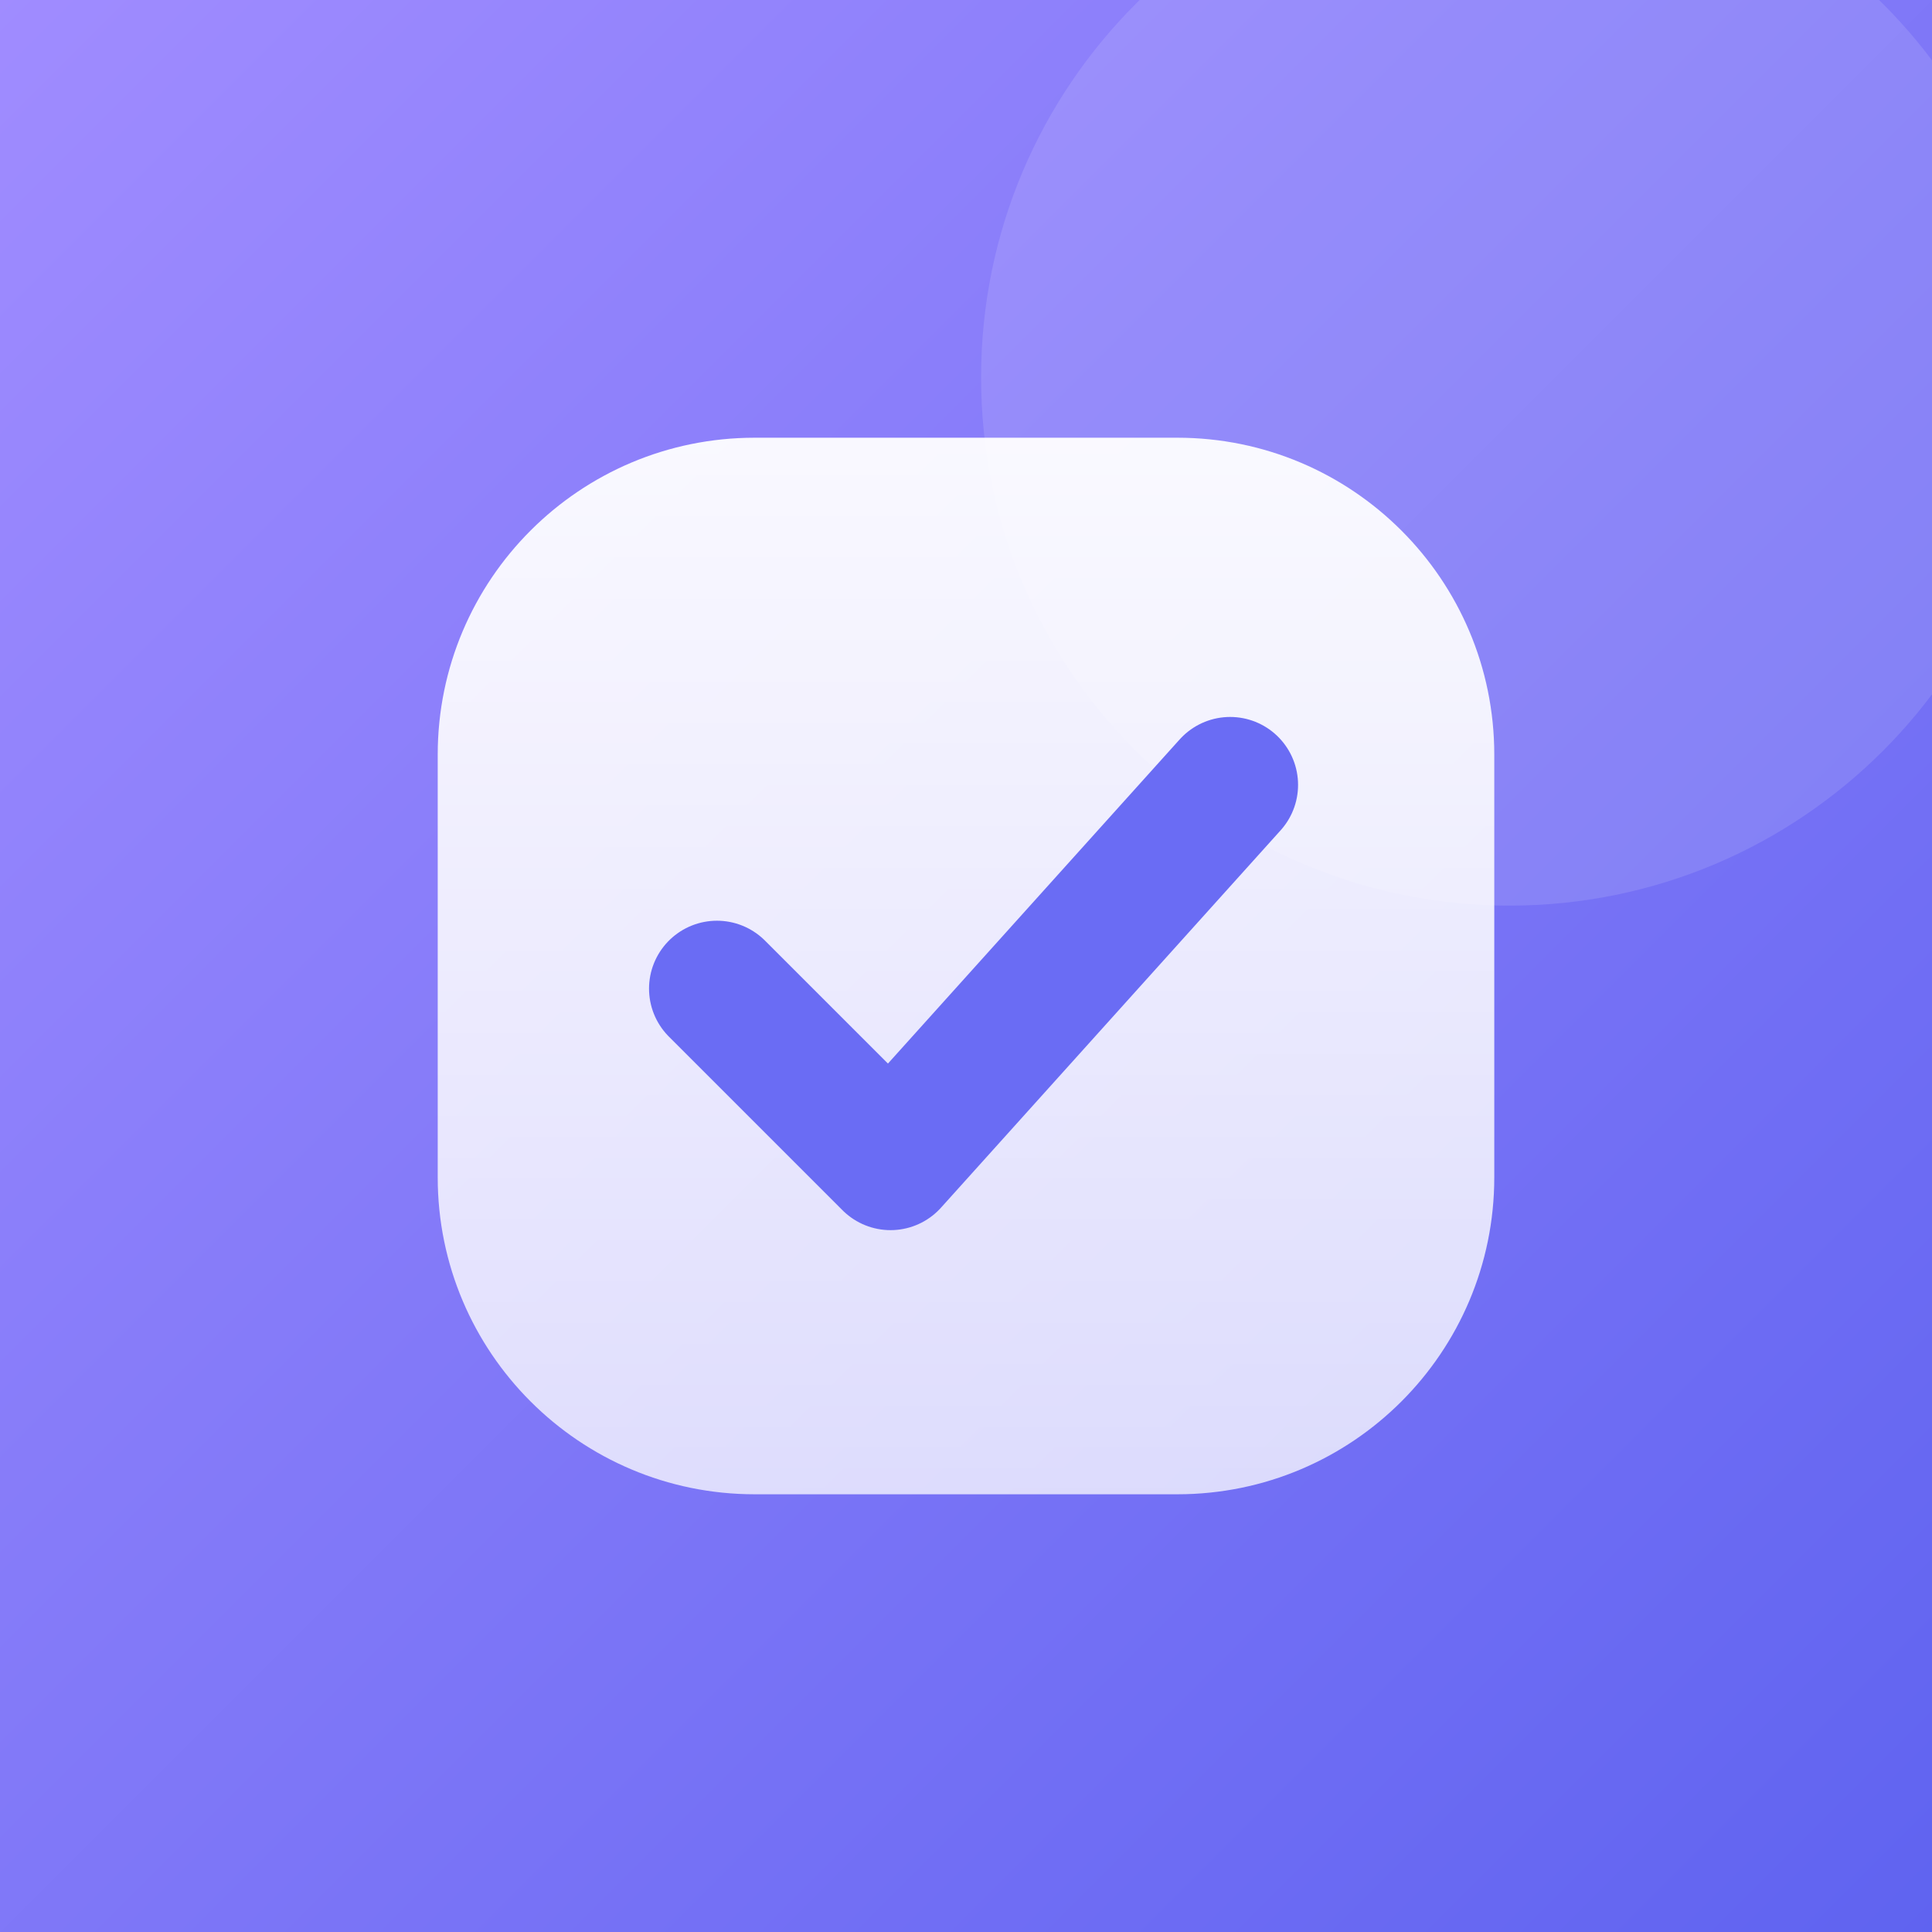
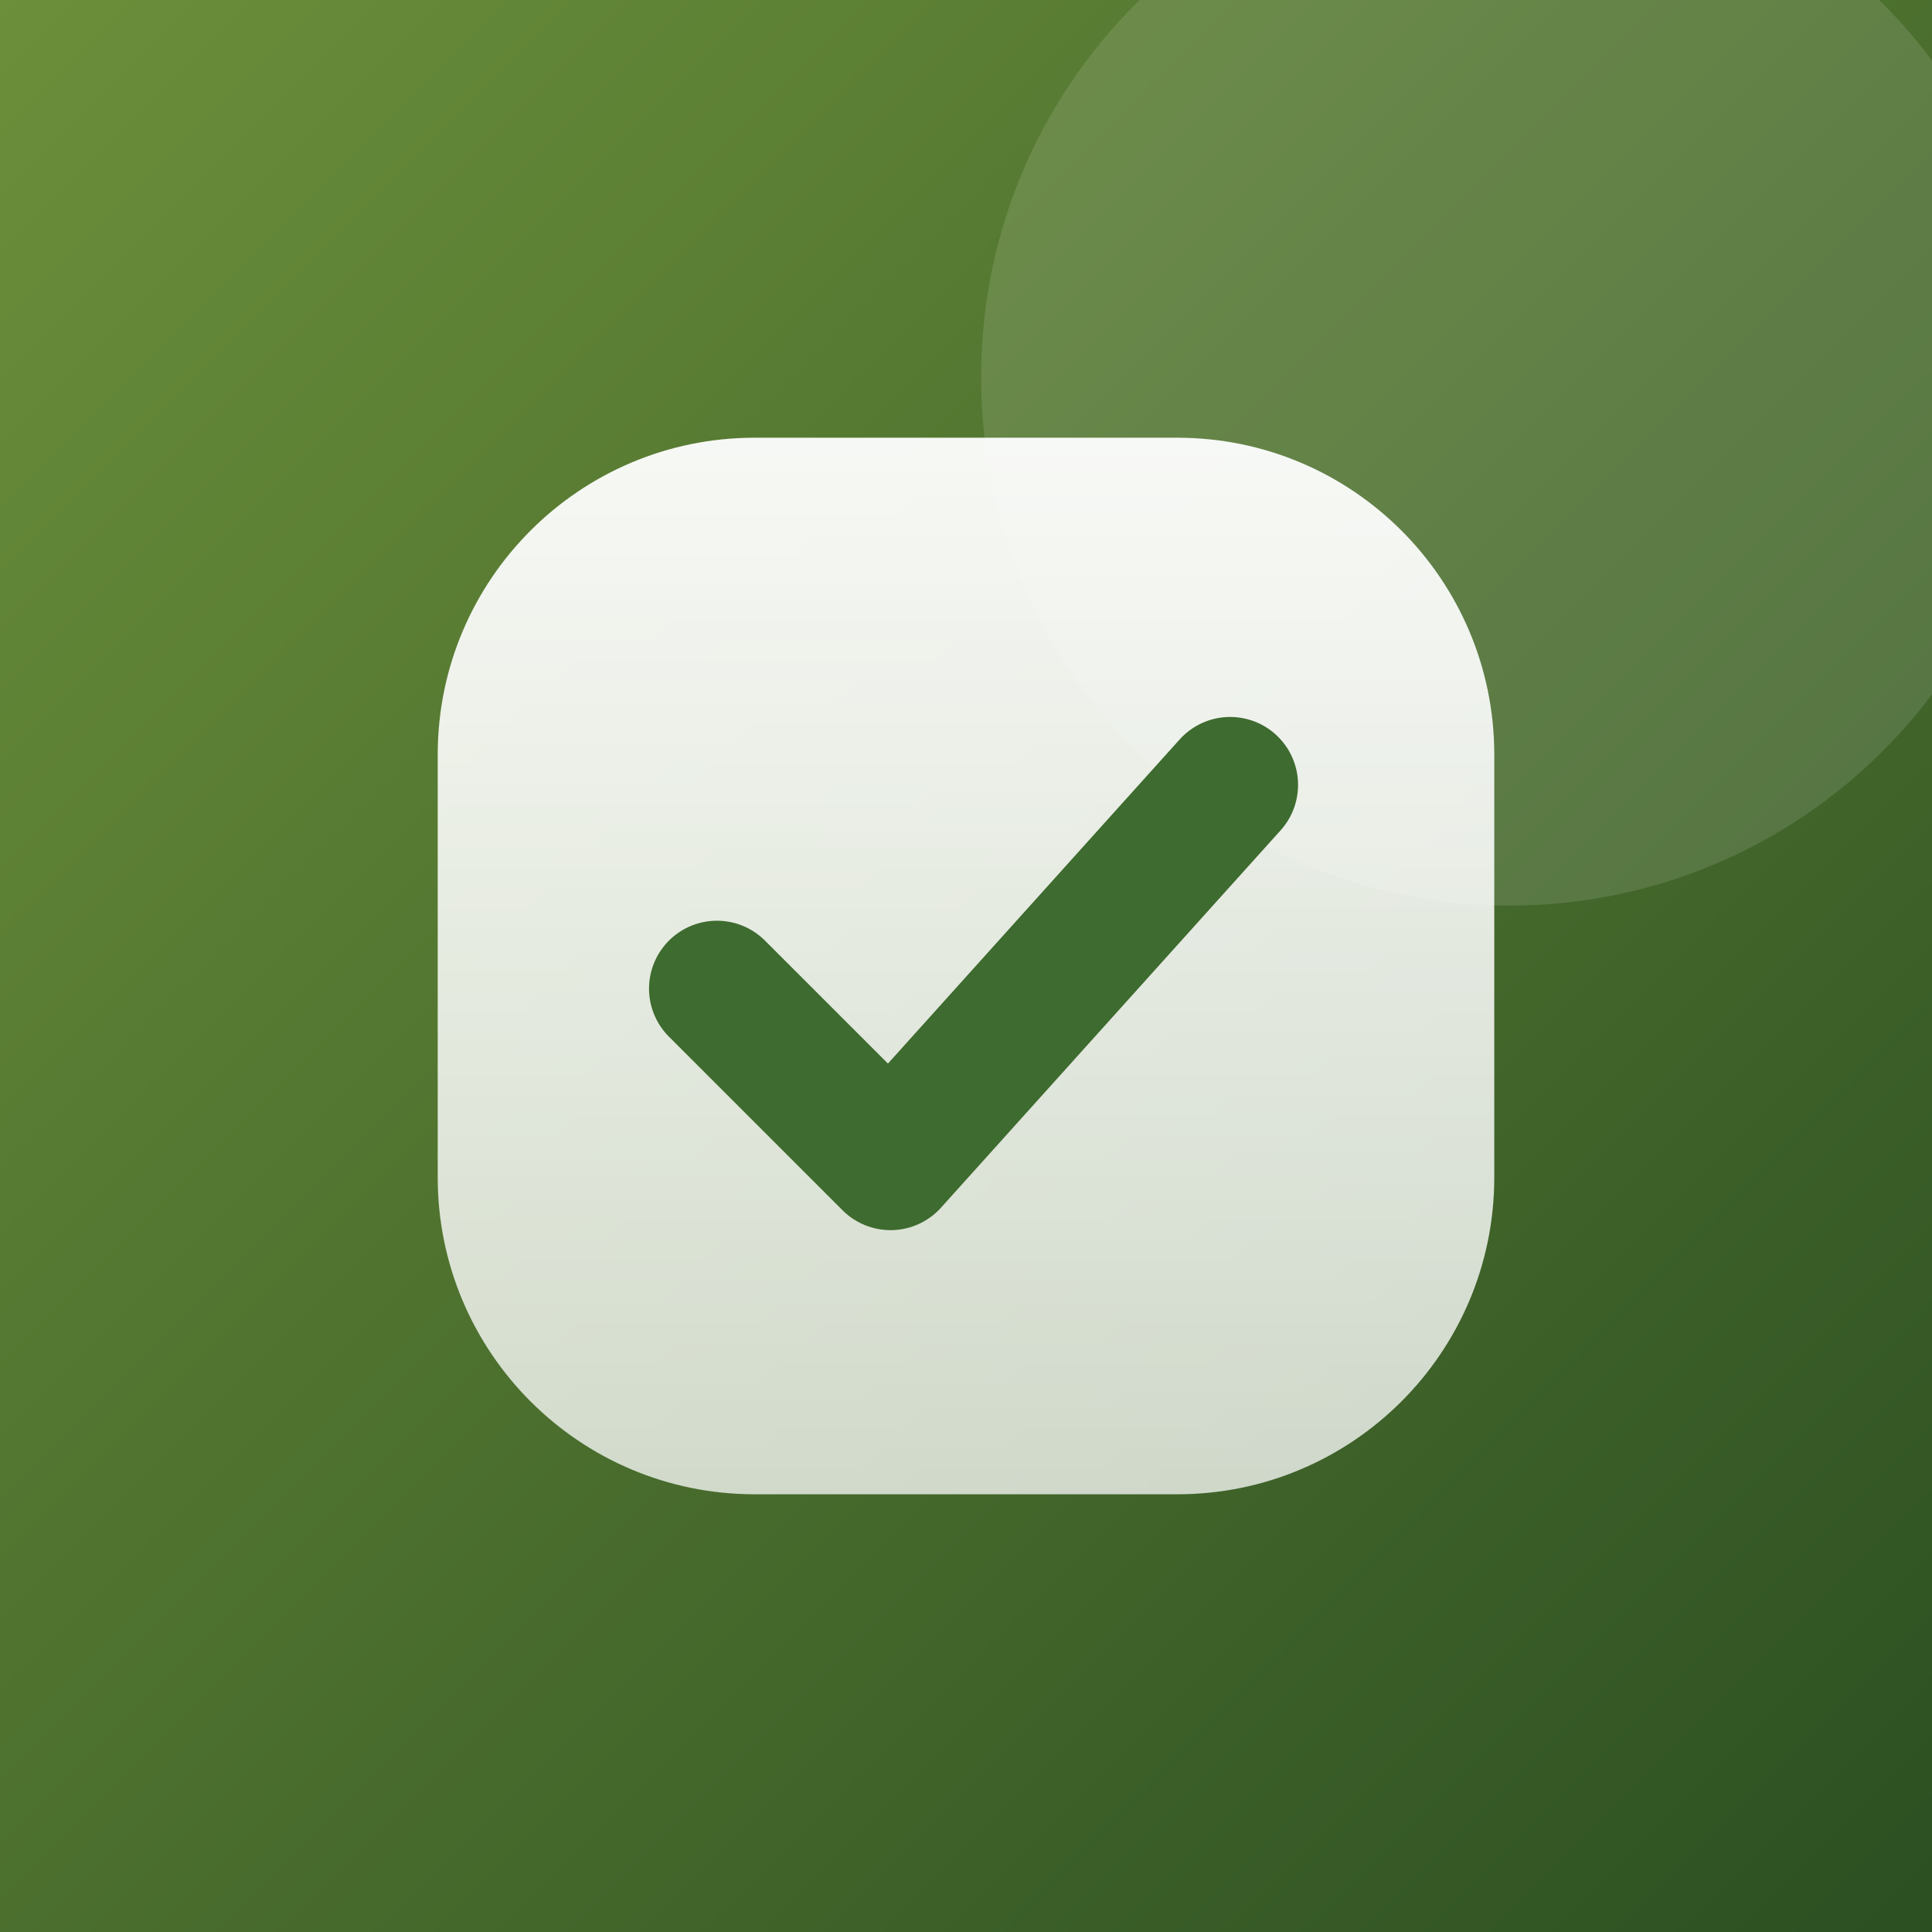
<svg xmlns="http://www.w3.org/2000/svg" viewBox="0 0 512 512">
  <defs>
    <linearGradient id="bg" x1="0" y1="0" x2="1" y2="1">
-       <stop offset="0" stop-color="#a08cff" />
-       <stop offset="1" stop-color="#5f63f0" />
+       <stop offset="0" stop-color="#6b8f3a" />
+       <stop offset="1" stop-color="#2c4f22" />
    </linearGradient>
    <linearGradient id="gl" x1="0" y1="0" x2="0" y2="1">
      <stop offset="0" stop-color="#fff" stop-opacity=".95" />
      <stop offset="1" stop-color="#fff" stop-opacity=".75" />
    </linearGradient>
  </defs>
  <rect width="512" height="512" rx="0" fill="url(#bg)" />
  <circle cx="400" cy="100" r="140" fill="#fff" opacity=".12" />
  <rect x="116" y="116" width="280" height="280" rx="84" fill="url(#gl)" />
-   <path d="M190 262l46 46 90-100" fill="none" stroke="#6a6cf4" stroke-width="36" stroke-linecap="round" stroke-linejoin="round" />
+   <path d="M190 262l46 46 90-100" fill="none" stroke="#3e6b2f" stroke-width="36" stroke-linecap="round" stroke-linejoin="round" />
</svg>
